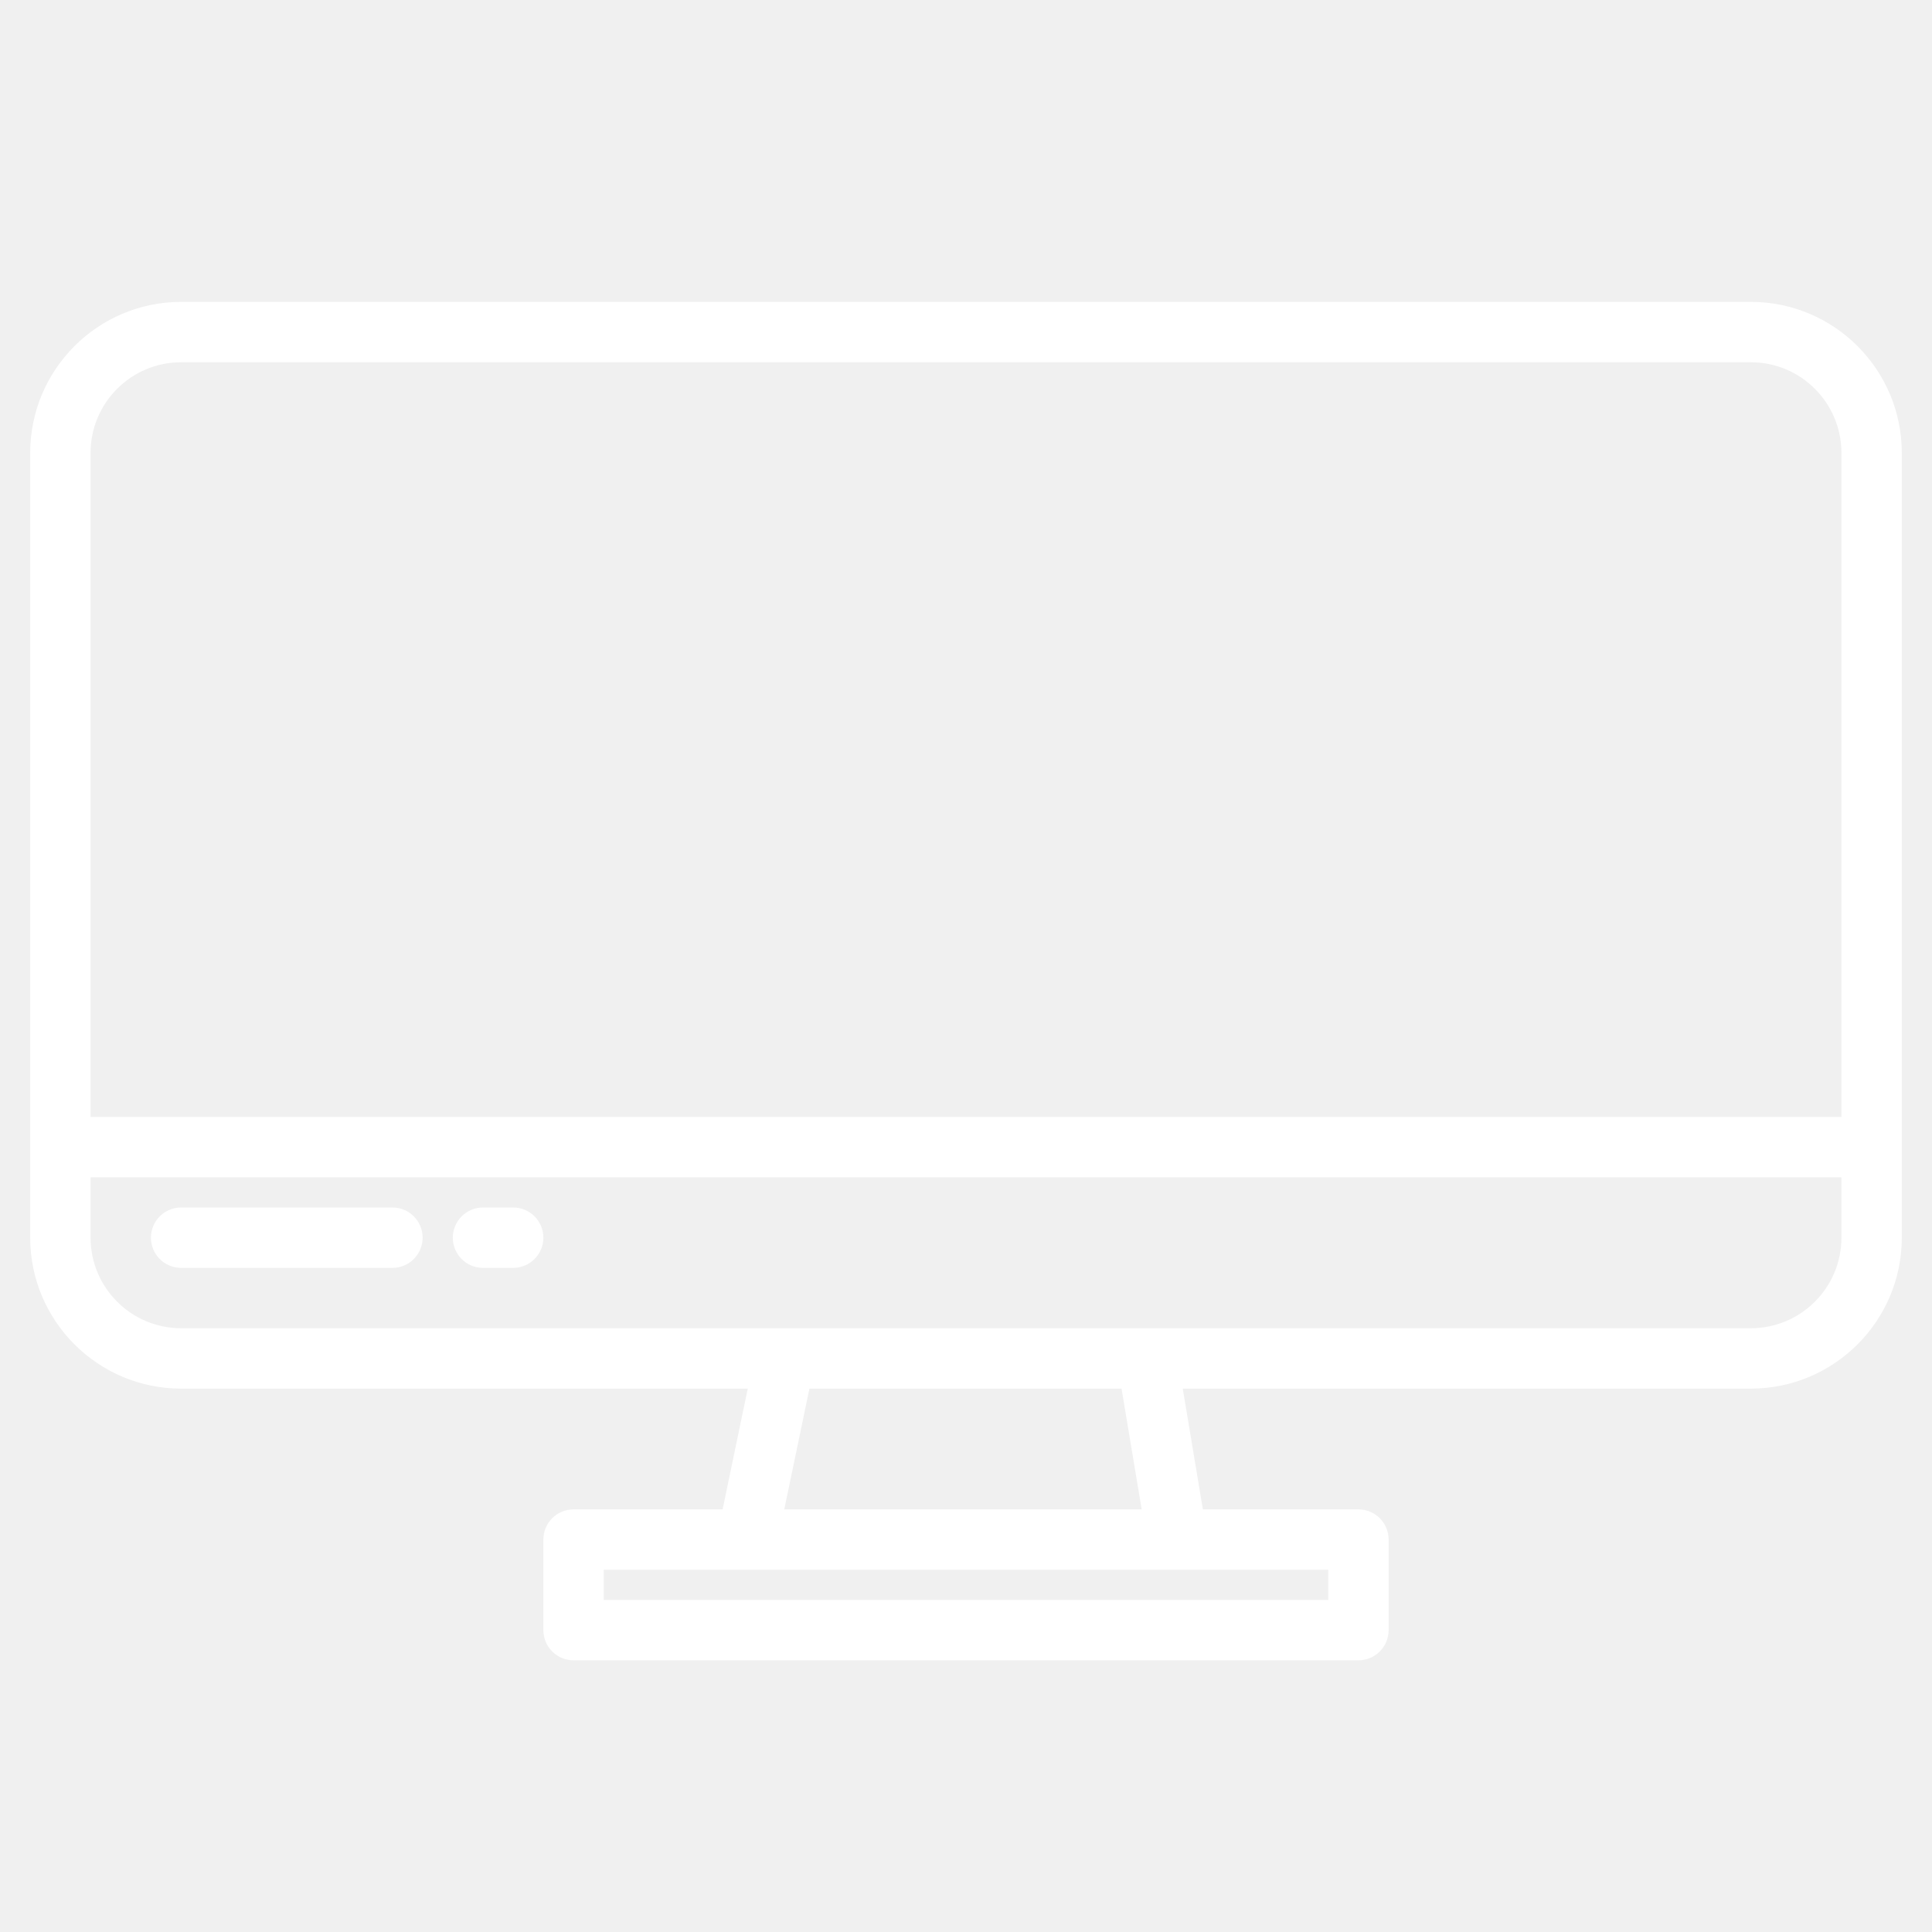
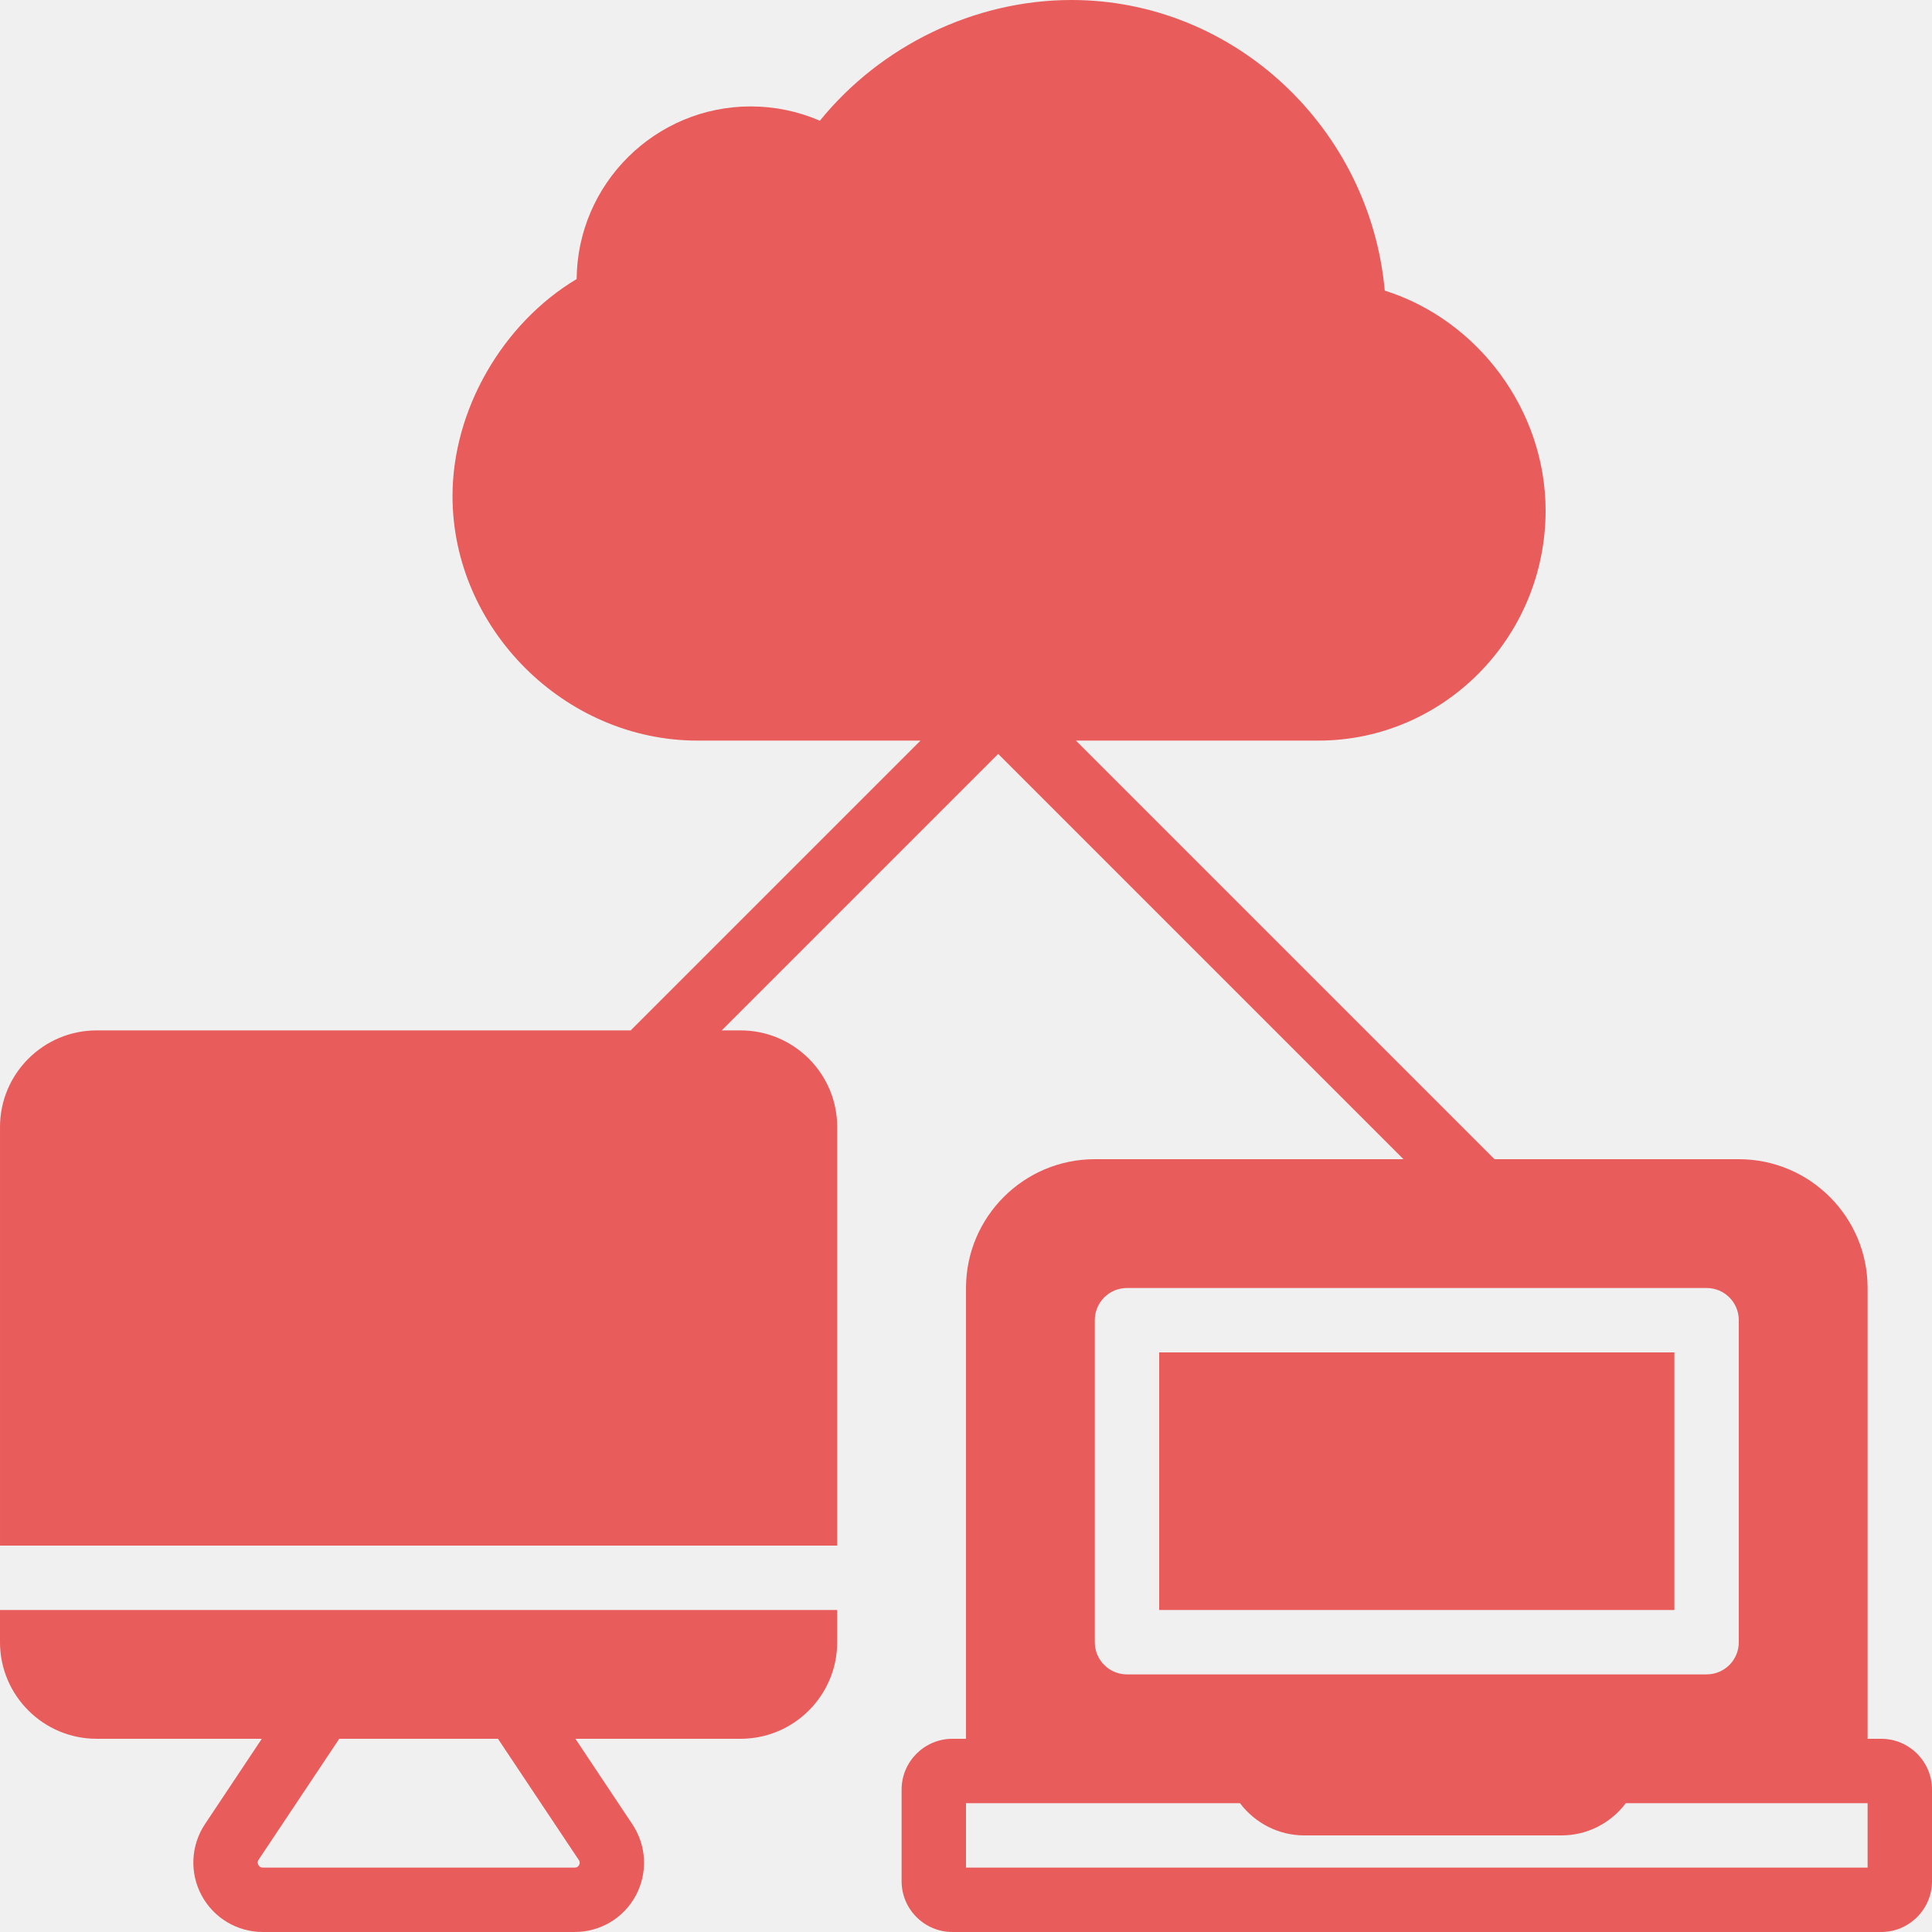
- <svg xmlns="http://www.w3.org/2000/svg" viewBox="0 0 512 512" width="512px" height="512px" class="hovered-paths">
+ <svg xmlns="http://www.w3.org/2000/svg" version="1.1" id="Layer_1" x="0px" y="0px" viewBox="0 0 512.003 512.003" style="enable-background:new 0 0 512.003 512.003;" xml:space="preserve" width="512px" height="512px" class="">
  <g>
-     <g id="Computer">
-       <path d="M464,80H48A40.045,40.045,0,0,0,8,120V328a40.045,40.045,0,0,0,40,40H198.161L191.5,400H152a8,8,0,0,0-8,8v24a8,8,0,0,0,8,8H360a8,8,0,0,0,8-8V408a8,8,0,0,0-8-8H318.778l-5.334-32H464a40.045,40.045,0,0,0,40-40V120A40.045,40.045,0,0,0,464,80ZM24,120A24.027,24.027,0,0,1,48,96H464a24.028,24.028,0,0,1,24,24V296H24ZM352,424H160v-8H352Zm-49.443-24H207.839l6.666-32h82.718ZM488,328a24.028,24.028,0,0,1-24,24H48a24.027,24.027,0,0,1-24-24V312H488Z" data-original="#000000" class="hovered-path active-path" data-old_color="#000000" fill="#ffffff" />
-       <path d="M48,336h56a8,8,0,0,0,0-16H48a8,8,0,0,0,0,16Z" data-original="#000000" class="hovered-path active-path" data-old_color="#000000" fill="#ffffff" />
-       <path d="M128,336h8a8,8,0,0,0,0-16h-8a8,8,0,0,0,0,16Z" data-original="#000000" class="hovered-path active-path" data-old_color="#000000" fill="#ffffff" />
+     <g>
+       <g>
+         <g>
+           <path d="M498.538,460.802h-3.601V341.335c0-18.825-15.309-34.133-34.133-34.133H396.07L285.136,196.268h64.23     c33.22,0,60.237-27.349,60.237-60.962c0-26.573-17.911-50.509-42.624-58.291c-3.9-43.034-39.851-77.013-83.021-77.013     c-25.668,0-50.551,12.092-66.679,31.991c-5.76-2.492-11.972-3.789-18.33-3.789c-25.301,0-45.918,20.48-46.131,45.747     c-19.601,11.725-32.896,34.611-32.896,57.515c0,35.123,29.73,64.802,64.93,64.802h59.085l-76.8,76.8H25.603     c-14.114,0-25.6,11.486-25.6,25.6v110.933H221.87V298.668c0-14.114-11.486-25.6-25.6-25.6h-5.001l73.267-73.267l107.401,107.401     h-81.801c-18.825,0-34.133,15.309-34.133,34.133v119.467h-3.601c-7.424,0-13.466,6.042-13.466,13.466v24.269     c0,7.424,6.042,13.466,13.466,13.466h246.135c7.424,0,13.466-6.042,13.466-13.466v-24.269     C512.003,466.843,505.962,460.802,498.538,460.802z M290.137,349.868c0-4.719,3.814-8.533,8.533-8.533h153.6     c4.719,0,8.533,3.814,8.533,8.533v85.333c0,4.719-3.814,8.533-8.533,8.533h-153.6c-4.719,0-8.533-3.814-8.533-8.533V349.868z      M494.937,494.935H256.003v-17.067h72.61c3.959,5.265,10.223,8.533,16.99,8.533h68.267c6.767,0,13.03-3.268,16.99-8.533h64.077     V494.935z" data-original="#000000" class="active-path" data-old_color="#000000" fill="#E85C5B" />
+           <rect x="307.203" y="358.402" width="136.533" height="68.267" data-original="#000000" class="active-path" data-old_color="#000000" fill="#E85C5B" />
+           <path d="M0,435.198c0,14.123,11.486,25.6,25.6,25.6h43.785l-15.053,22.596c-3.772,5.666-4.122,12.902-0.913,18.893     c3.208,5.99,9.429,9.711,16.222,9.711h82.688c6.784,0,12.979-3.712,16.179-9.685c3.2-5.982,2.842-13.201-0.913-18.842     l-15.104-22.673h43.776c14.123,0,25.6-11.477,25.6-25.6v-8.533H0V435.198z M131.968,460.798l21.427,32.136     c0.111,0.162,0.427,0.64,0.068,1.323c-0.367,0.674-0.947,0.674-1.135,0.674H69.641c-0.205,0-0.794,0-1.169-0.7     c-0.384-0.708-0.051-1.212,0.06-1.374l21.376-32.06H131.968z" data-original="#000000" class="active-path" data-old_color="#000000" fill="#E85C5B" />
+         </g>
+       </g>
    </g>
  </g>
</svg>
